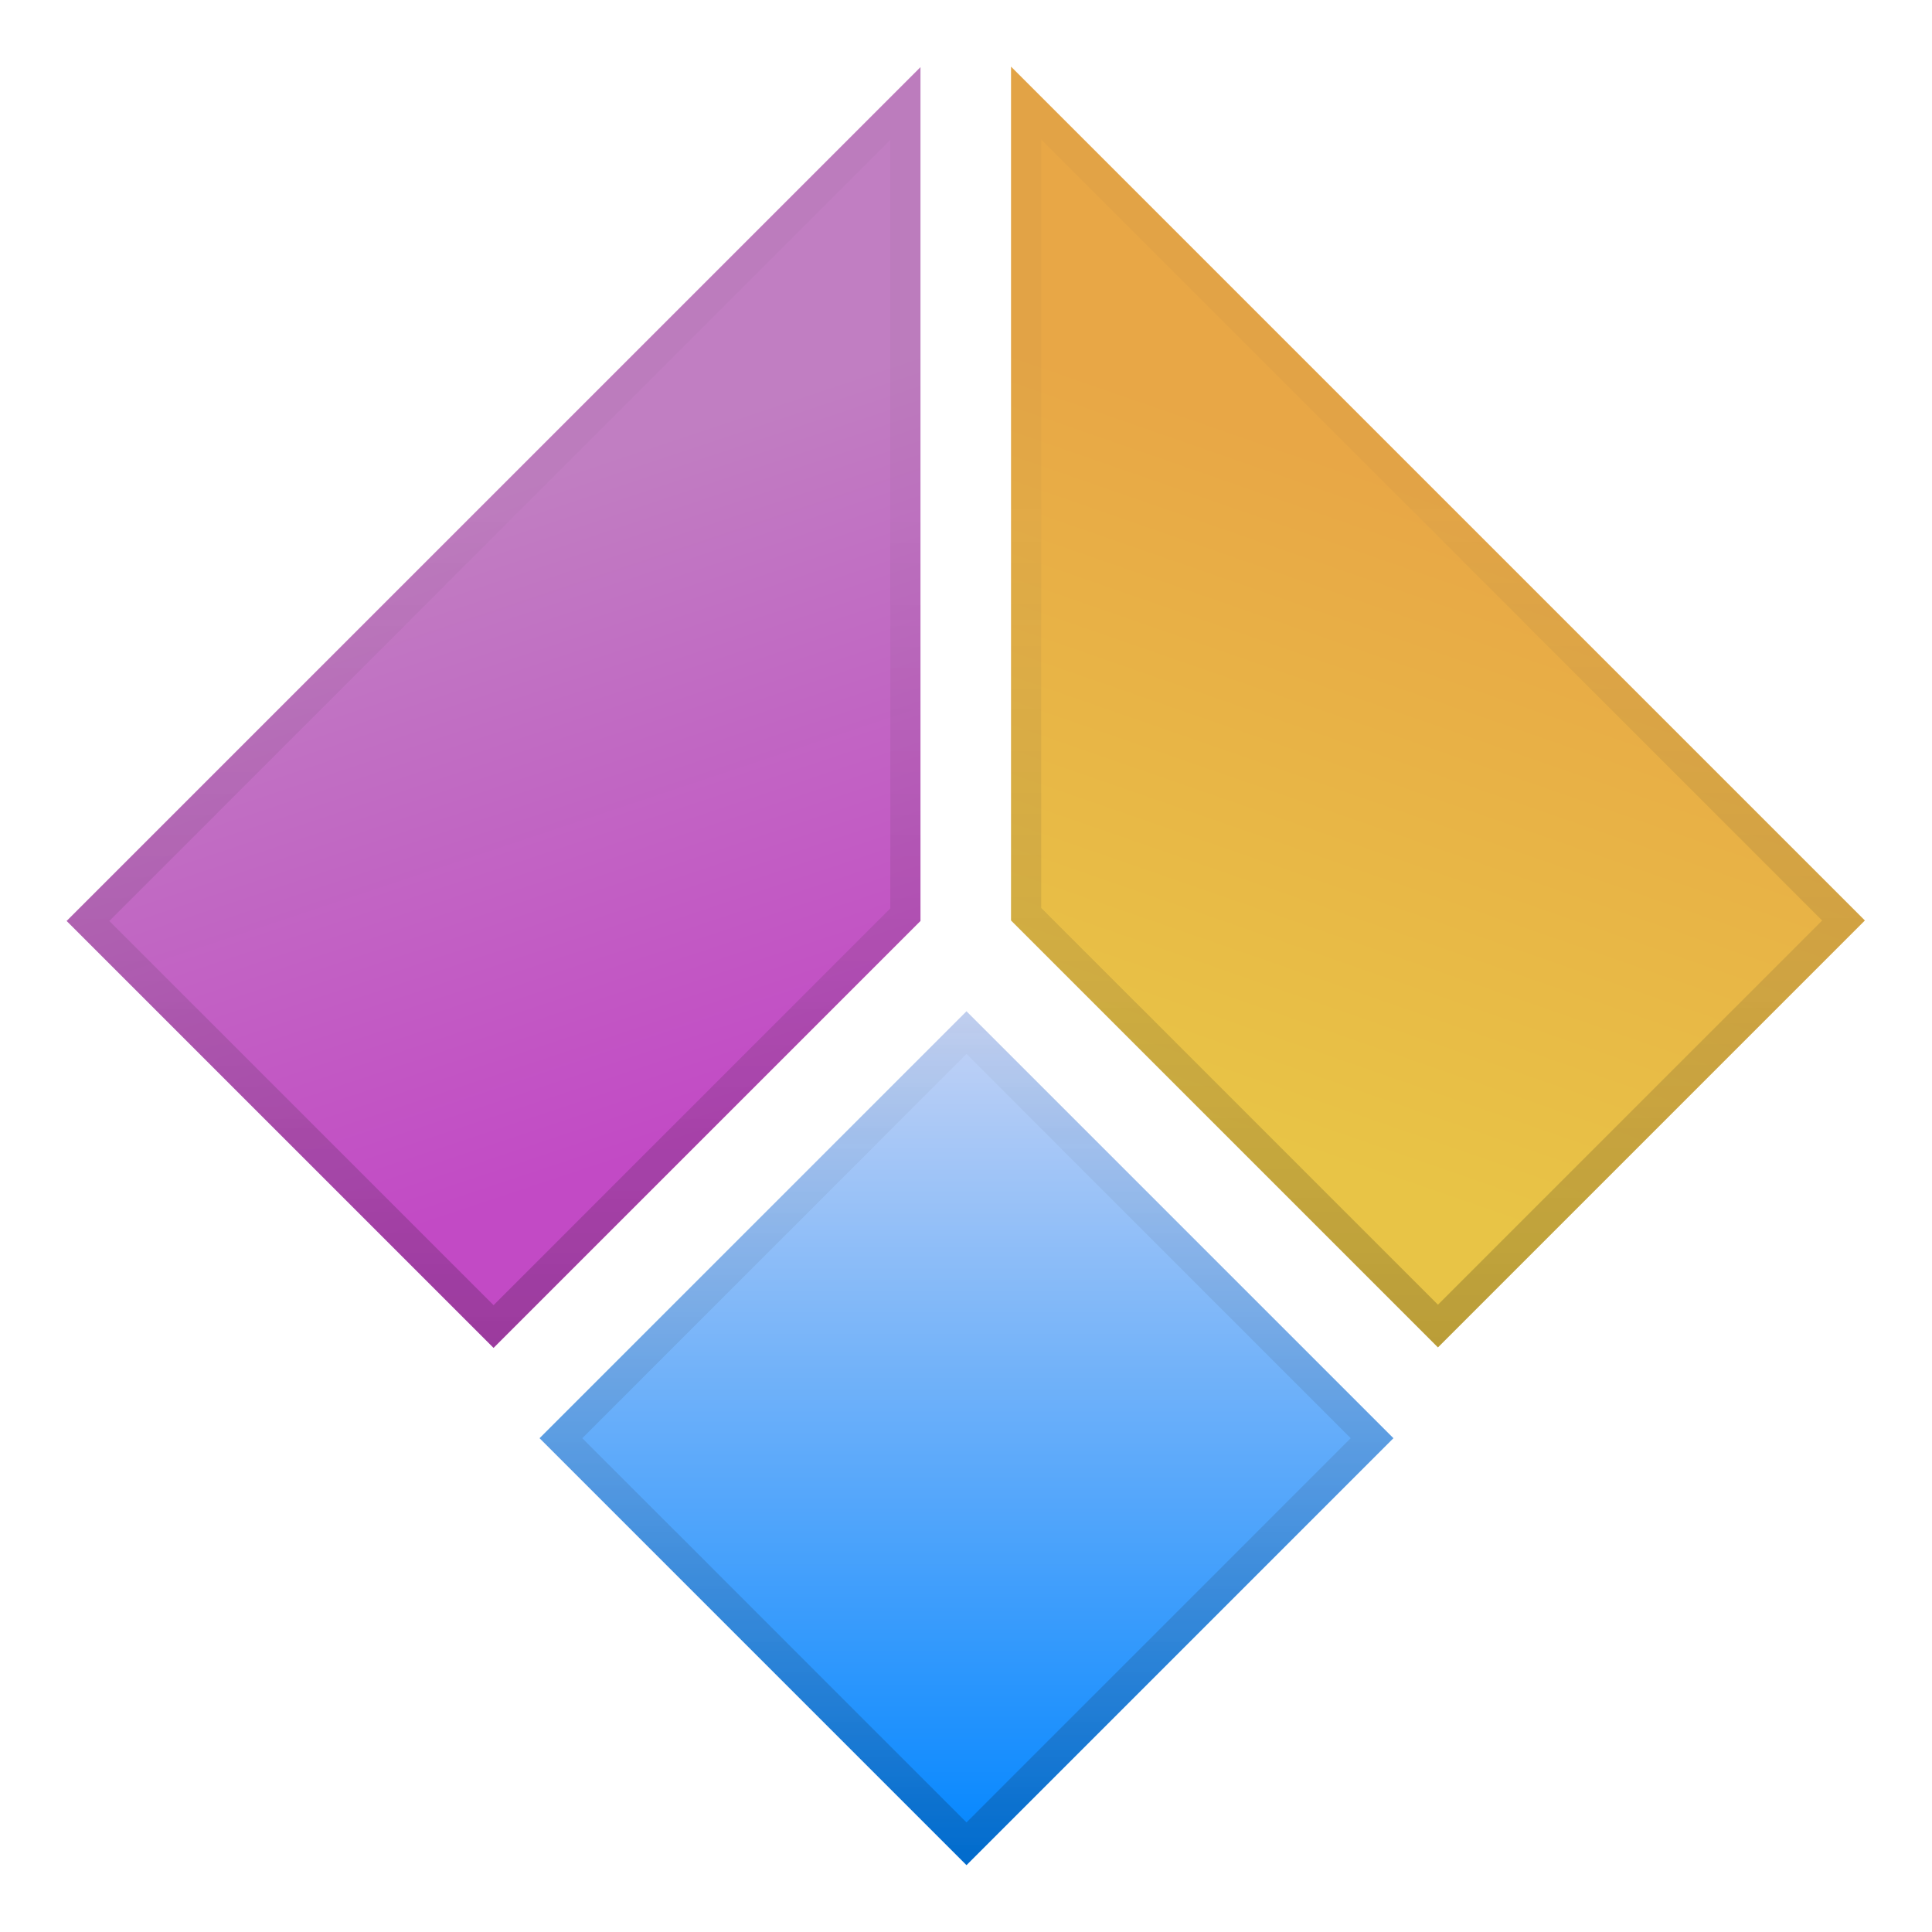
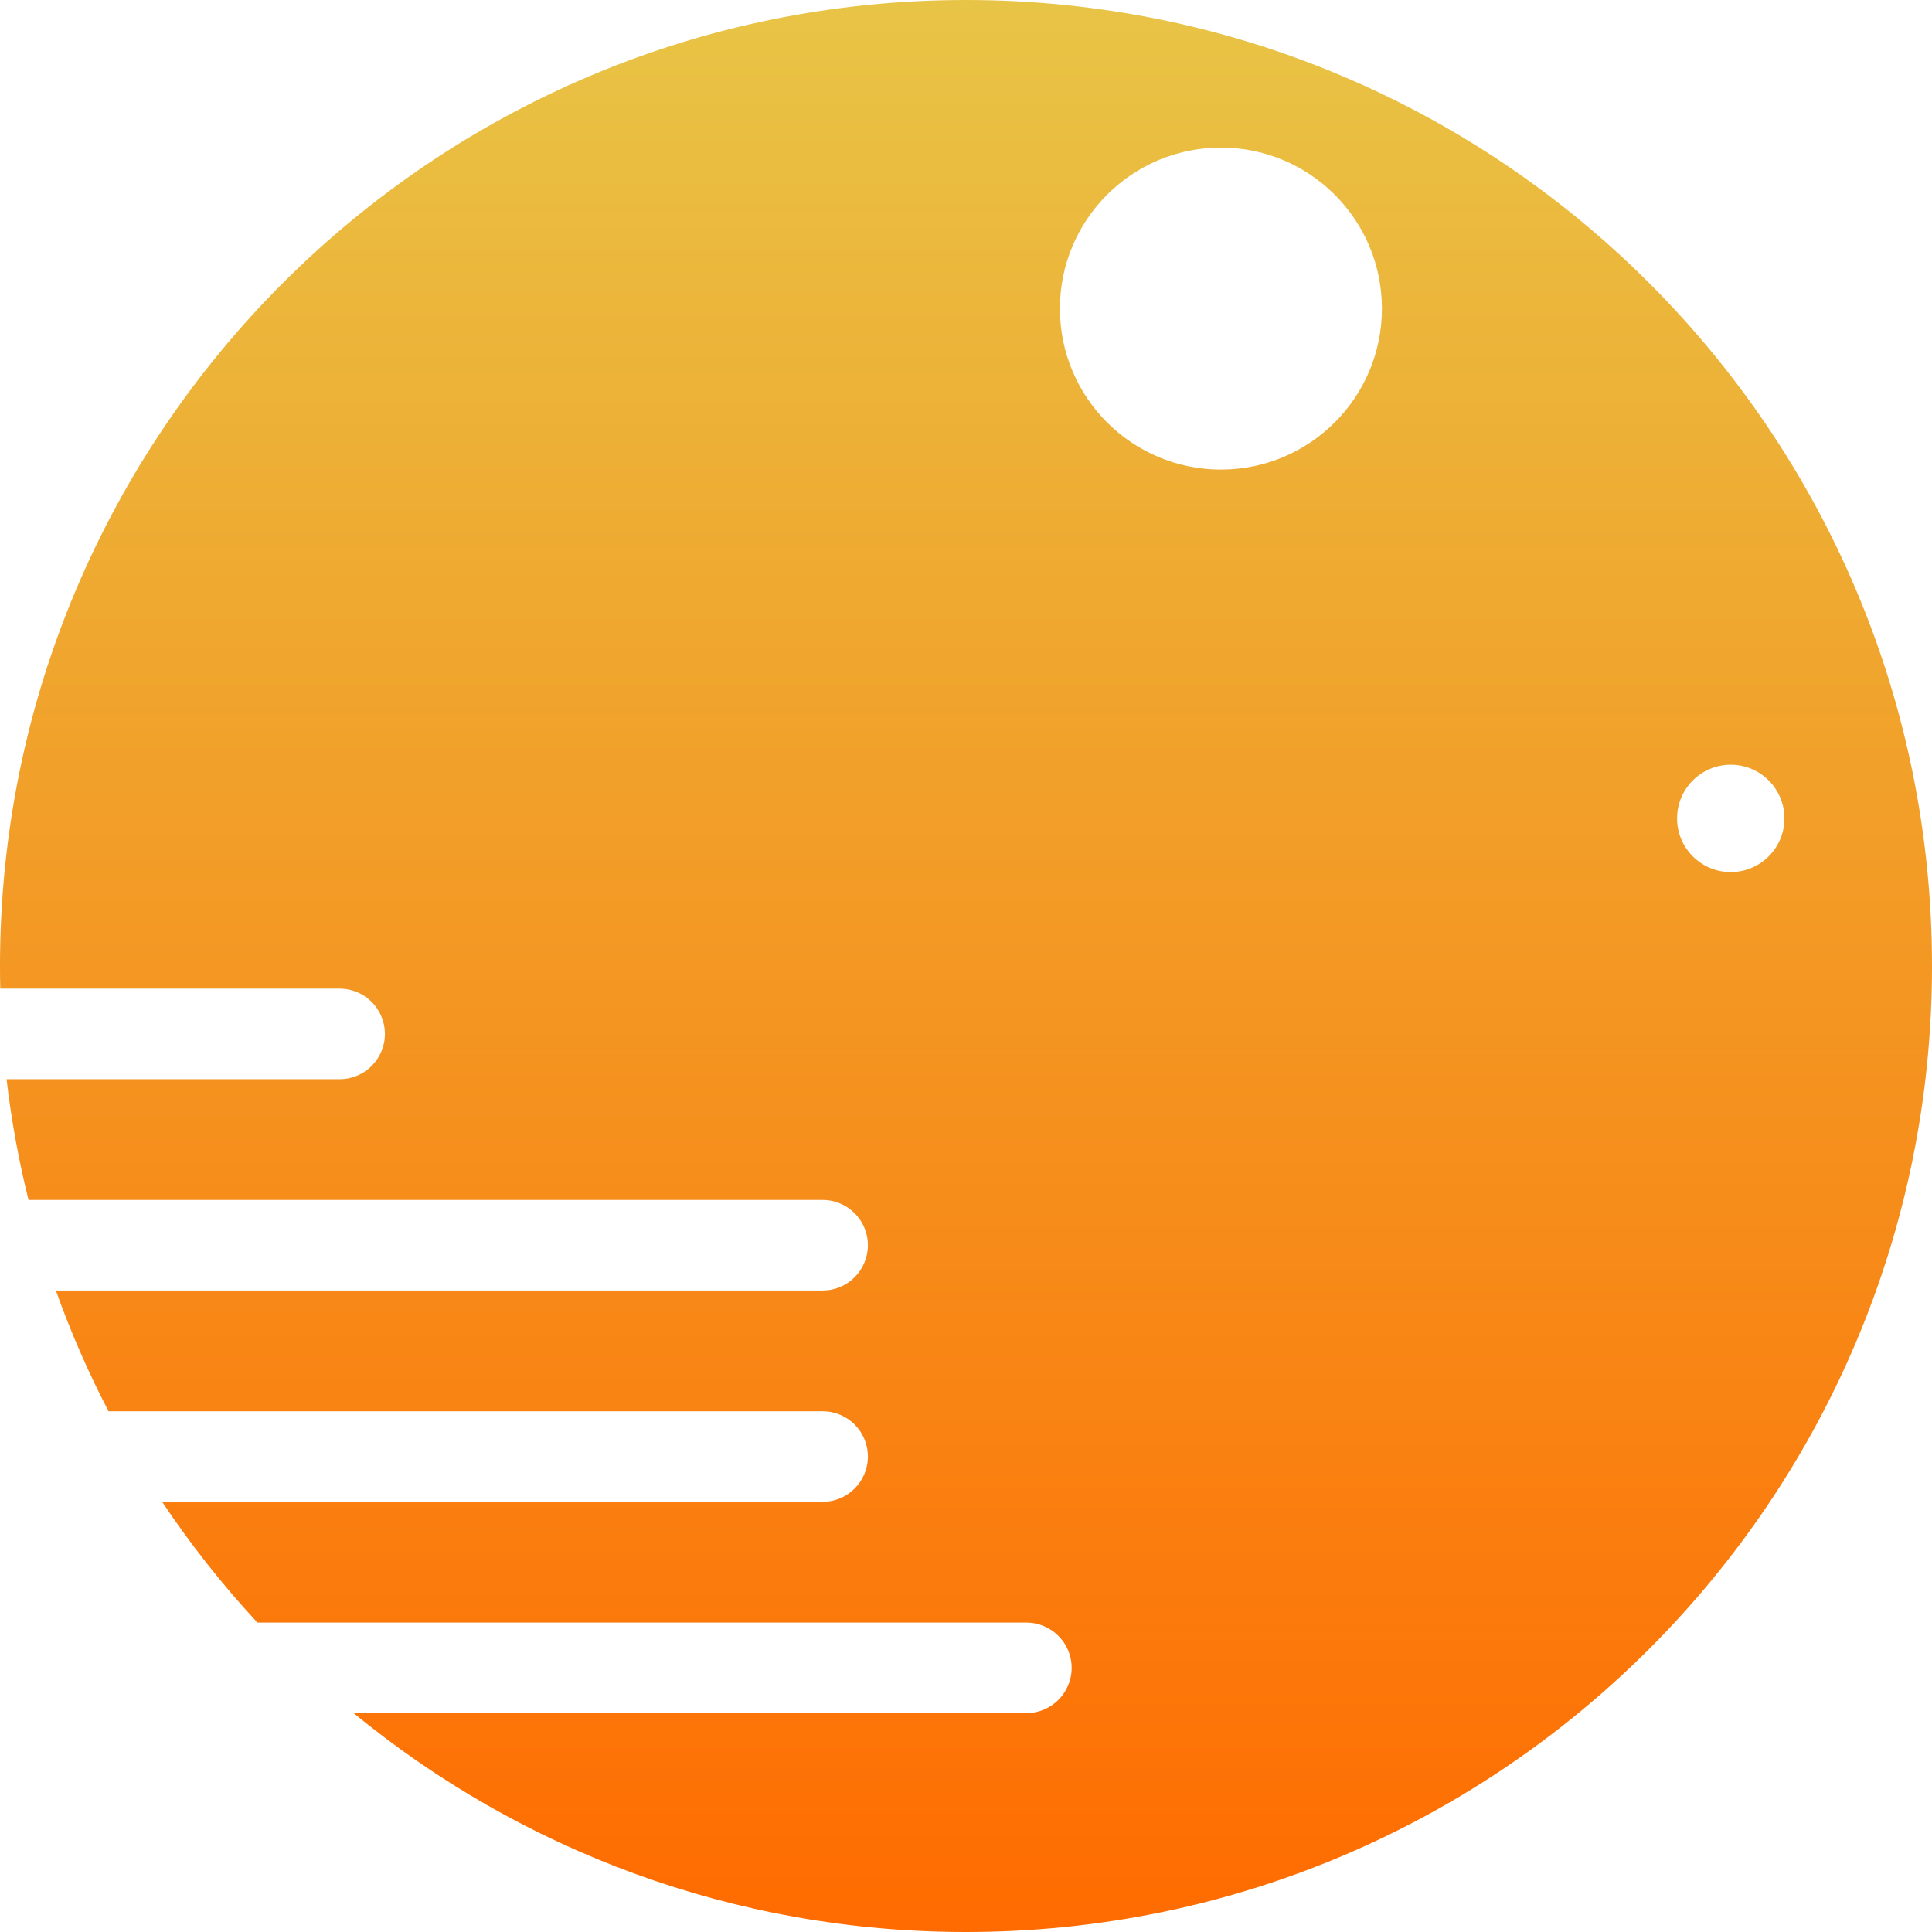
- <svg xmlns="http://www.w3.org/2000/svg" width="128" height="128" viewBox="0 0 128 128" fill="none">
-   <path d="M32.699 89.301L60.984 61.016V4.448L4.415 61.016L32.699 89.301Z" fill="url(#paint0_linear_1_185)" />
-   <path d="M32.699 87.886L59.984 60.602V6.862L5.829 61.016L32.699 87.886Z" stroke="url(#paint1_linear_1_185)" stroke-opacity="0.2" stroke-width="2" />
-   <rect x="64.033" y="67" width="40" height="40" transform="rotate(45 64.0327 67)" fill="url(#paint2_linear_1_185)" />
-   <rect x="64.033" y="68.414" width="38" height="38" transform="rotate(45 64.0327 68.4142)" stroke="url(#paint3_linear_1_185)" stroke-opacity="0.2" stroke-width="2" />
-   <path d="M95.268 89.268L66.984 60.984V4.415L123.552 60.984L95.268 89.268Z" fill="url(#paint4_linear_1_185)" />
-   <path d="M95.268 87.854L67.984 60.569V6.829L122.138 60.984L95.268 87.854Z" stroke="url(#paint5_linear_1_185)" stroke-opacity="0.2" stroke-width="2" />
+ <svg xmlns="http://www.w3.org/2000/svg" width="256" height="256" viewBox="0 0 256 256" fill="none">
+   <path fill-rule="evenodd" clip-rule="evenodd" d="M256 128C256 198.692 198.692 256 128 256C97.201 256 68.944 245.123 46.858 227H136C139.314 227 142 224.314 142 221C142 217.686 139.314 215 136 215H34.111C29.493 210.019 25.266 204.669 21.48 199H109C112.314 199 115 196.314 115 193C115 189.686 112.314 187 109 187H14.379C11.705 181.861 9.369 176.518 7.402 171H109C112.314 171 115 168.314 115 165C115 161.686 112.314 159 109 159H3.78C2.482 153.786 1.505 148.445 0.87 143H45C48.314 143 51 140.314 51 137C51 133.686 48.314 131 45 131H0.034C0.012 130.003 0 129.003 0 128C0 57.308 57.308 0 128 0C198.692 0 256 57.308 256 128ZM183.111 40.889C183.111 52.671 173.56 62.222 161.778 62.222C149.996 62.222 140.444 52.671 140.444 40.889C140.444 29.107 149.996 19.556 161.778 19.556C173.56 19.556 183.111 29.107 183.111 40.889ZM229.333 115.556C233.261 115.556 236.444 112.372 236.444 108.444C236.444 104.517 233.261 101.333 229.333 101.333C225.406 101.333 222.222 104.517 222.222 108.444C222.222 112.372 225.406 115.556 229.333 115.556Z" fill="url(#paint0_linear_23_387)" />
  <defs>
-     <linearGradient id="paint0_linear_1_185" x1="46.842" y1="75.159" x2="32.699" y2="32.732" gradientUnits="userSpaceOnUse">
-       <stop stop-color="#C24AC5" />
-       <stop offset="1" stop-color="#C17EC2" />
-     </linearGradient>
-     <linearGradient id="paint1_linear_1_185" x1="32.699" y1="89.301" x2="32.699" y2="32.732" gradientUnits="userSpaceOnUse">
-       <stop />
-       <stop offset="1" stop-color="#535353" stop-opacity="0.2" />
-     </linearGradient>
-     <linearGradient id="paint2_linear_1_185" x1="64.033" y1="67" x2="104.033" y2="107" gradientUnits="userSpaceOnUse">
-       <stop stop-color="#C5D3F5" />
-       <stop offset="1" stop-color="#0085FF" />
-     </linearGradient>
-     <linearGradient id="paint3_linear_1_185" x1="104.033" y1="107" x2="64.033" y2="67" gradientUnits="userSpaceOnUse">
-       <stop />
-       <stop offset="1" stop-color="#535353" stop-opacity="0.2" />
-     </linearGradient>
-     <linearGradient id="paint4_linear_1_185" x1="80.684" y1="74.684" x2="95.268" y2="32.699" gradientUnits="userSpaceOnUse">
+     <linearGradient id="paint0_linear_23_387" x1="128" y1="0" x2="128" y2="256" gradientUnits="userSpaceOnUse">
      <stop stop-color="#E8C446" />
-       <stop offset="1" stop-color="#E8A746" />
-     </linearGradient>
-     <linearGradient id="paint5_linear_1_185" x1="95.268" y1="89.268" x2="95.268" y2="32.699" gradientUnits="userSpaceOnUse">
-       <stop />
-       <stop offset="1" stop-color="#535353" stop-opacity="0.2" />
+       <stop offset="1" stop-color="#FF6B00" />
    </linearGradient>
  </defs>
</svg>
